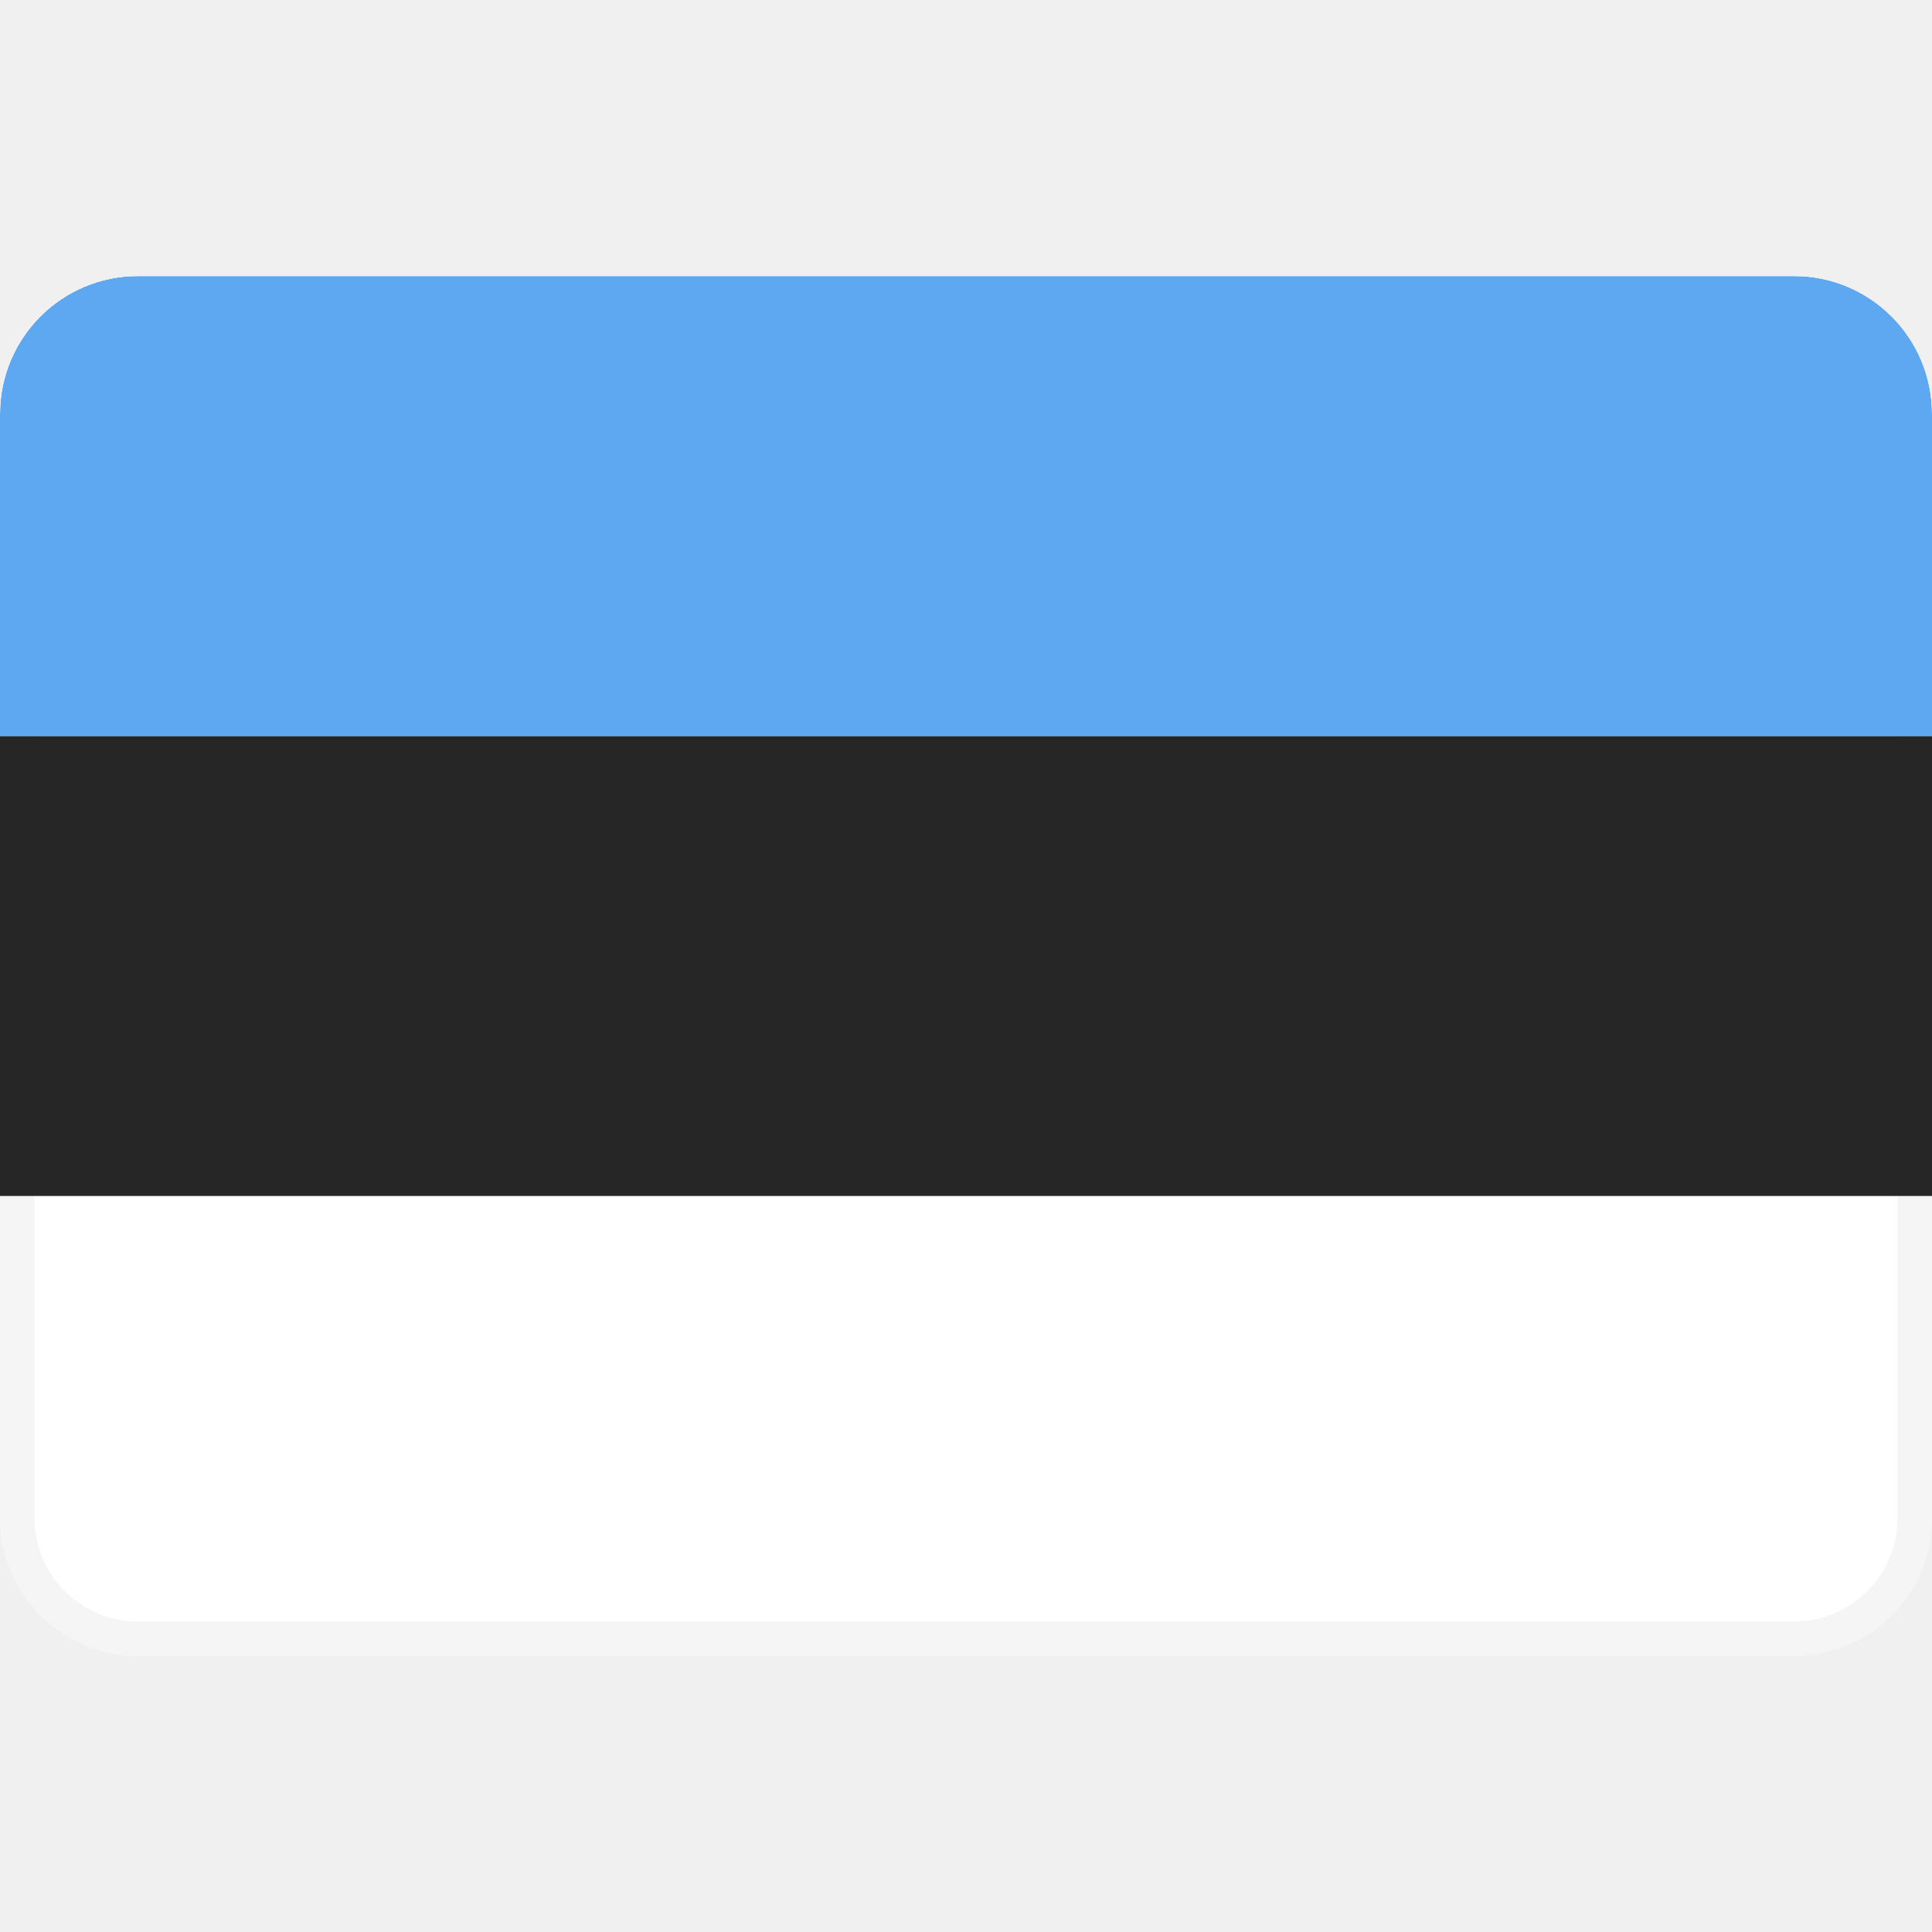
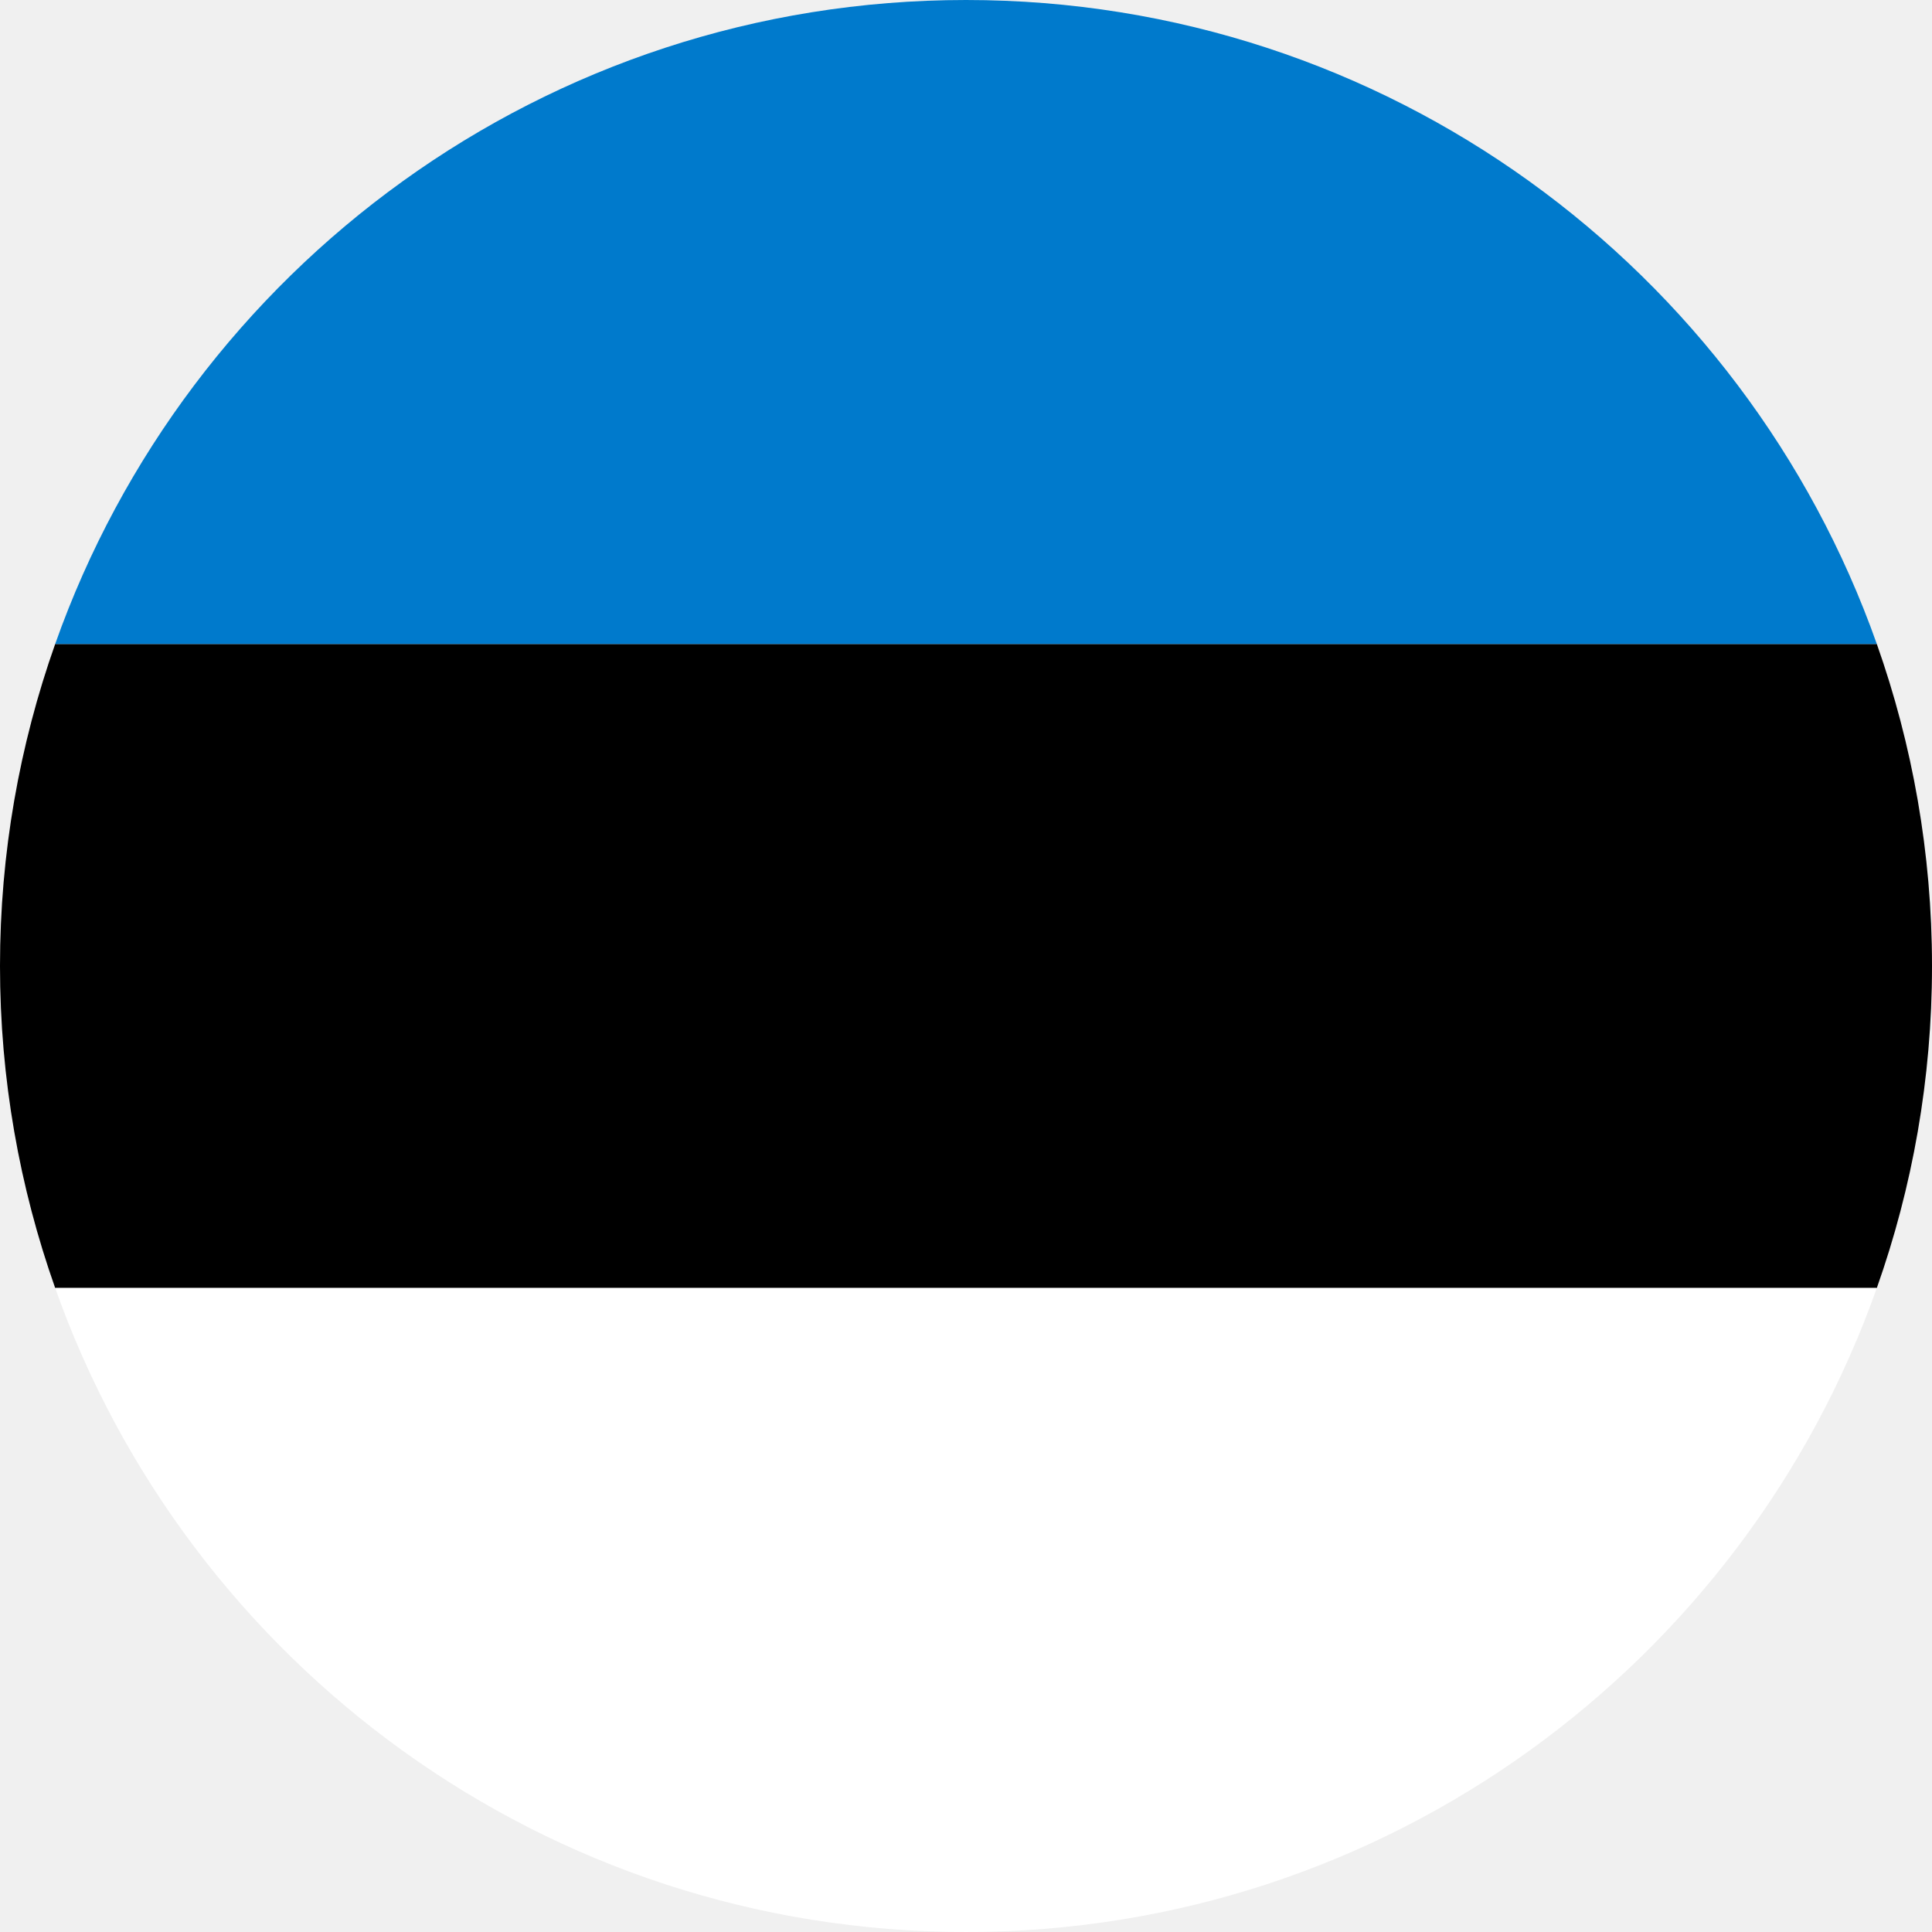
- <svg xmlns="http://www.w3.org/2000/svg" width="800px" height="800px" viewBox="0 -4 28 28" fill="none">
-   <g clip-path="url(#clip0_503_3855)">
-     <rect x="0.25" y="0.25" width="27.5" height="19.5" rx="1.75" fill="white" stroke="#F5F5F5" stroke-width="0.5" />
-     <mask id="mask0_503_3855" style="mask-type:alpha" maskUnits="userSpaceOnUse" x="0" y="0" width="28" height="20">
-       <rect x="0.25" y="0.25" width="27.5" height="19.5" rx="1.75" fill="white" stroke="white" stroke-width="0.5" />
-     </mask>
-     <g mask="url(#mask0_503_3855)">
-       <path fill-rule="evenodd" clip-rule="evenodd" d="M0 13.333H28V6.667H0V13.333Z" fill="#262626" />
-       <path fill-rule="evenodd" clip-rule="evenodd" d="M0 6.667H28V0H0V6.667Z" fill="#5DA8F1" />
-     </g>
+ <svg xmlns="http://www.w3.org/2000/svg" width="64" height="64" viewBox="0 0 64 64" fill="none">
+   <g clip-path="url(#clip0_6_688)">
+     <path d="M0 32C0 35.741 0.648 39.33 1.828 42.667H62.172C63.352 39.33 64 35.741 64 32C64 28.259 63.352 24.671 62.172 21.333H1.828C0.648 24.671 0 28.259 0 32Z" fill="black" style="fill:black;fill-opacity:1;" />
+     <path d="M1.828 21.333H62.172C57.778 8.906 45.932 0 32 0C18.068 0 6.222 8.906 1.828 21.333Z" fill="#007ACC" style="fill:#007ACC;fill:color(display-p3 0 0.478 0.8);fill-opacity:1;" />
+     <path d="M62.172 42.667H1.828C6.222 55.094 18.068 64 32 64C45.932 64 57.778 55.094 62.172 42.667Z" fill="white" style="fill:white;fill-opacity:1;" />
  </g>
  <defs>
-     <clipPath id="clip0_503_3855">
-       <rect width="28" height="20" rx="2" fill="white" />
+     <clipPath id="clip0_6_688">
+       <rect width="64" height="64" fill="white" style="fill:white;fill-opacity:1;" />
    </clipPath>
  </defs>
</svg>
